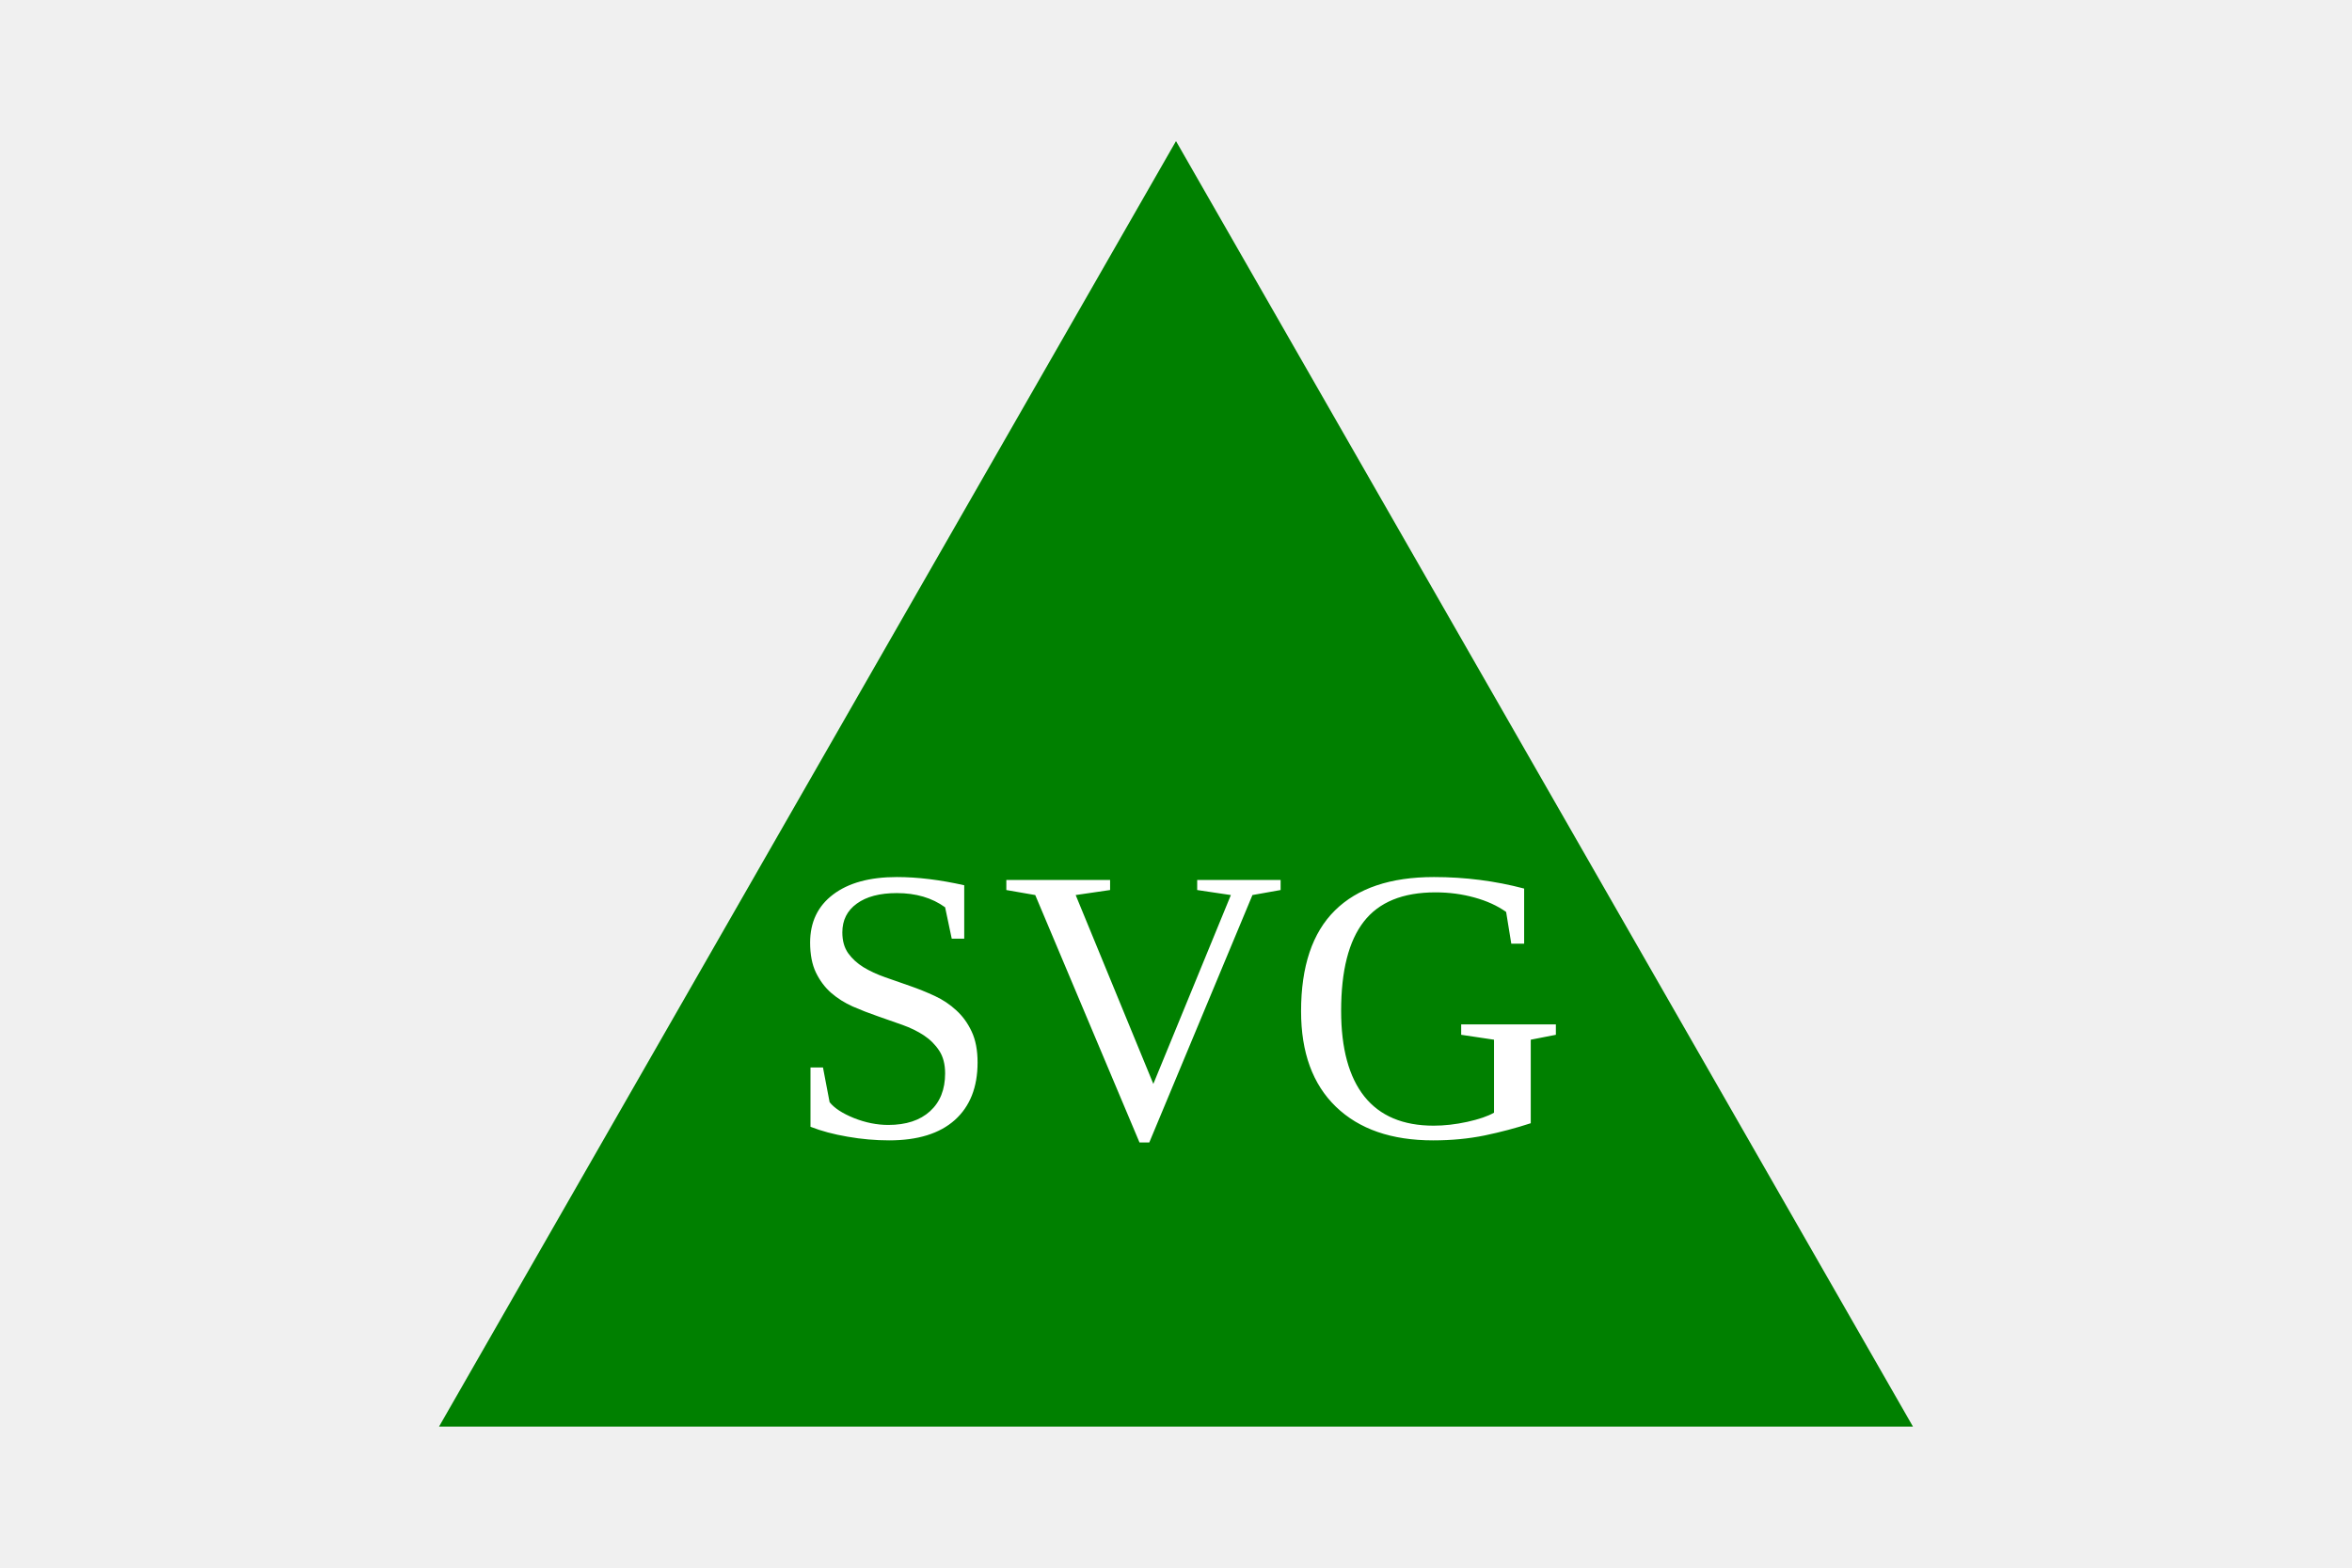
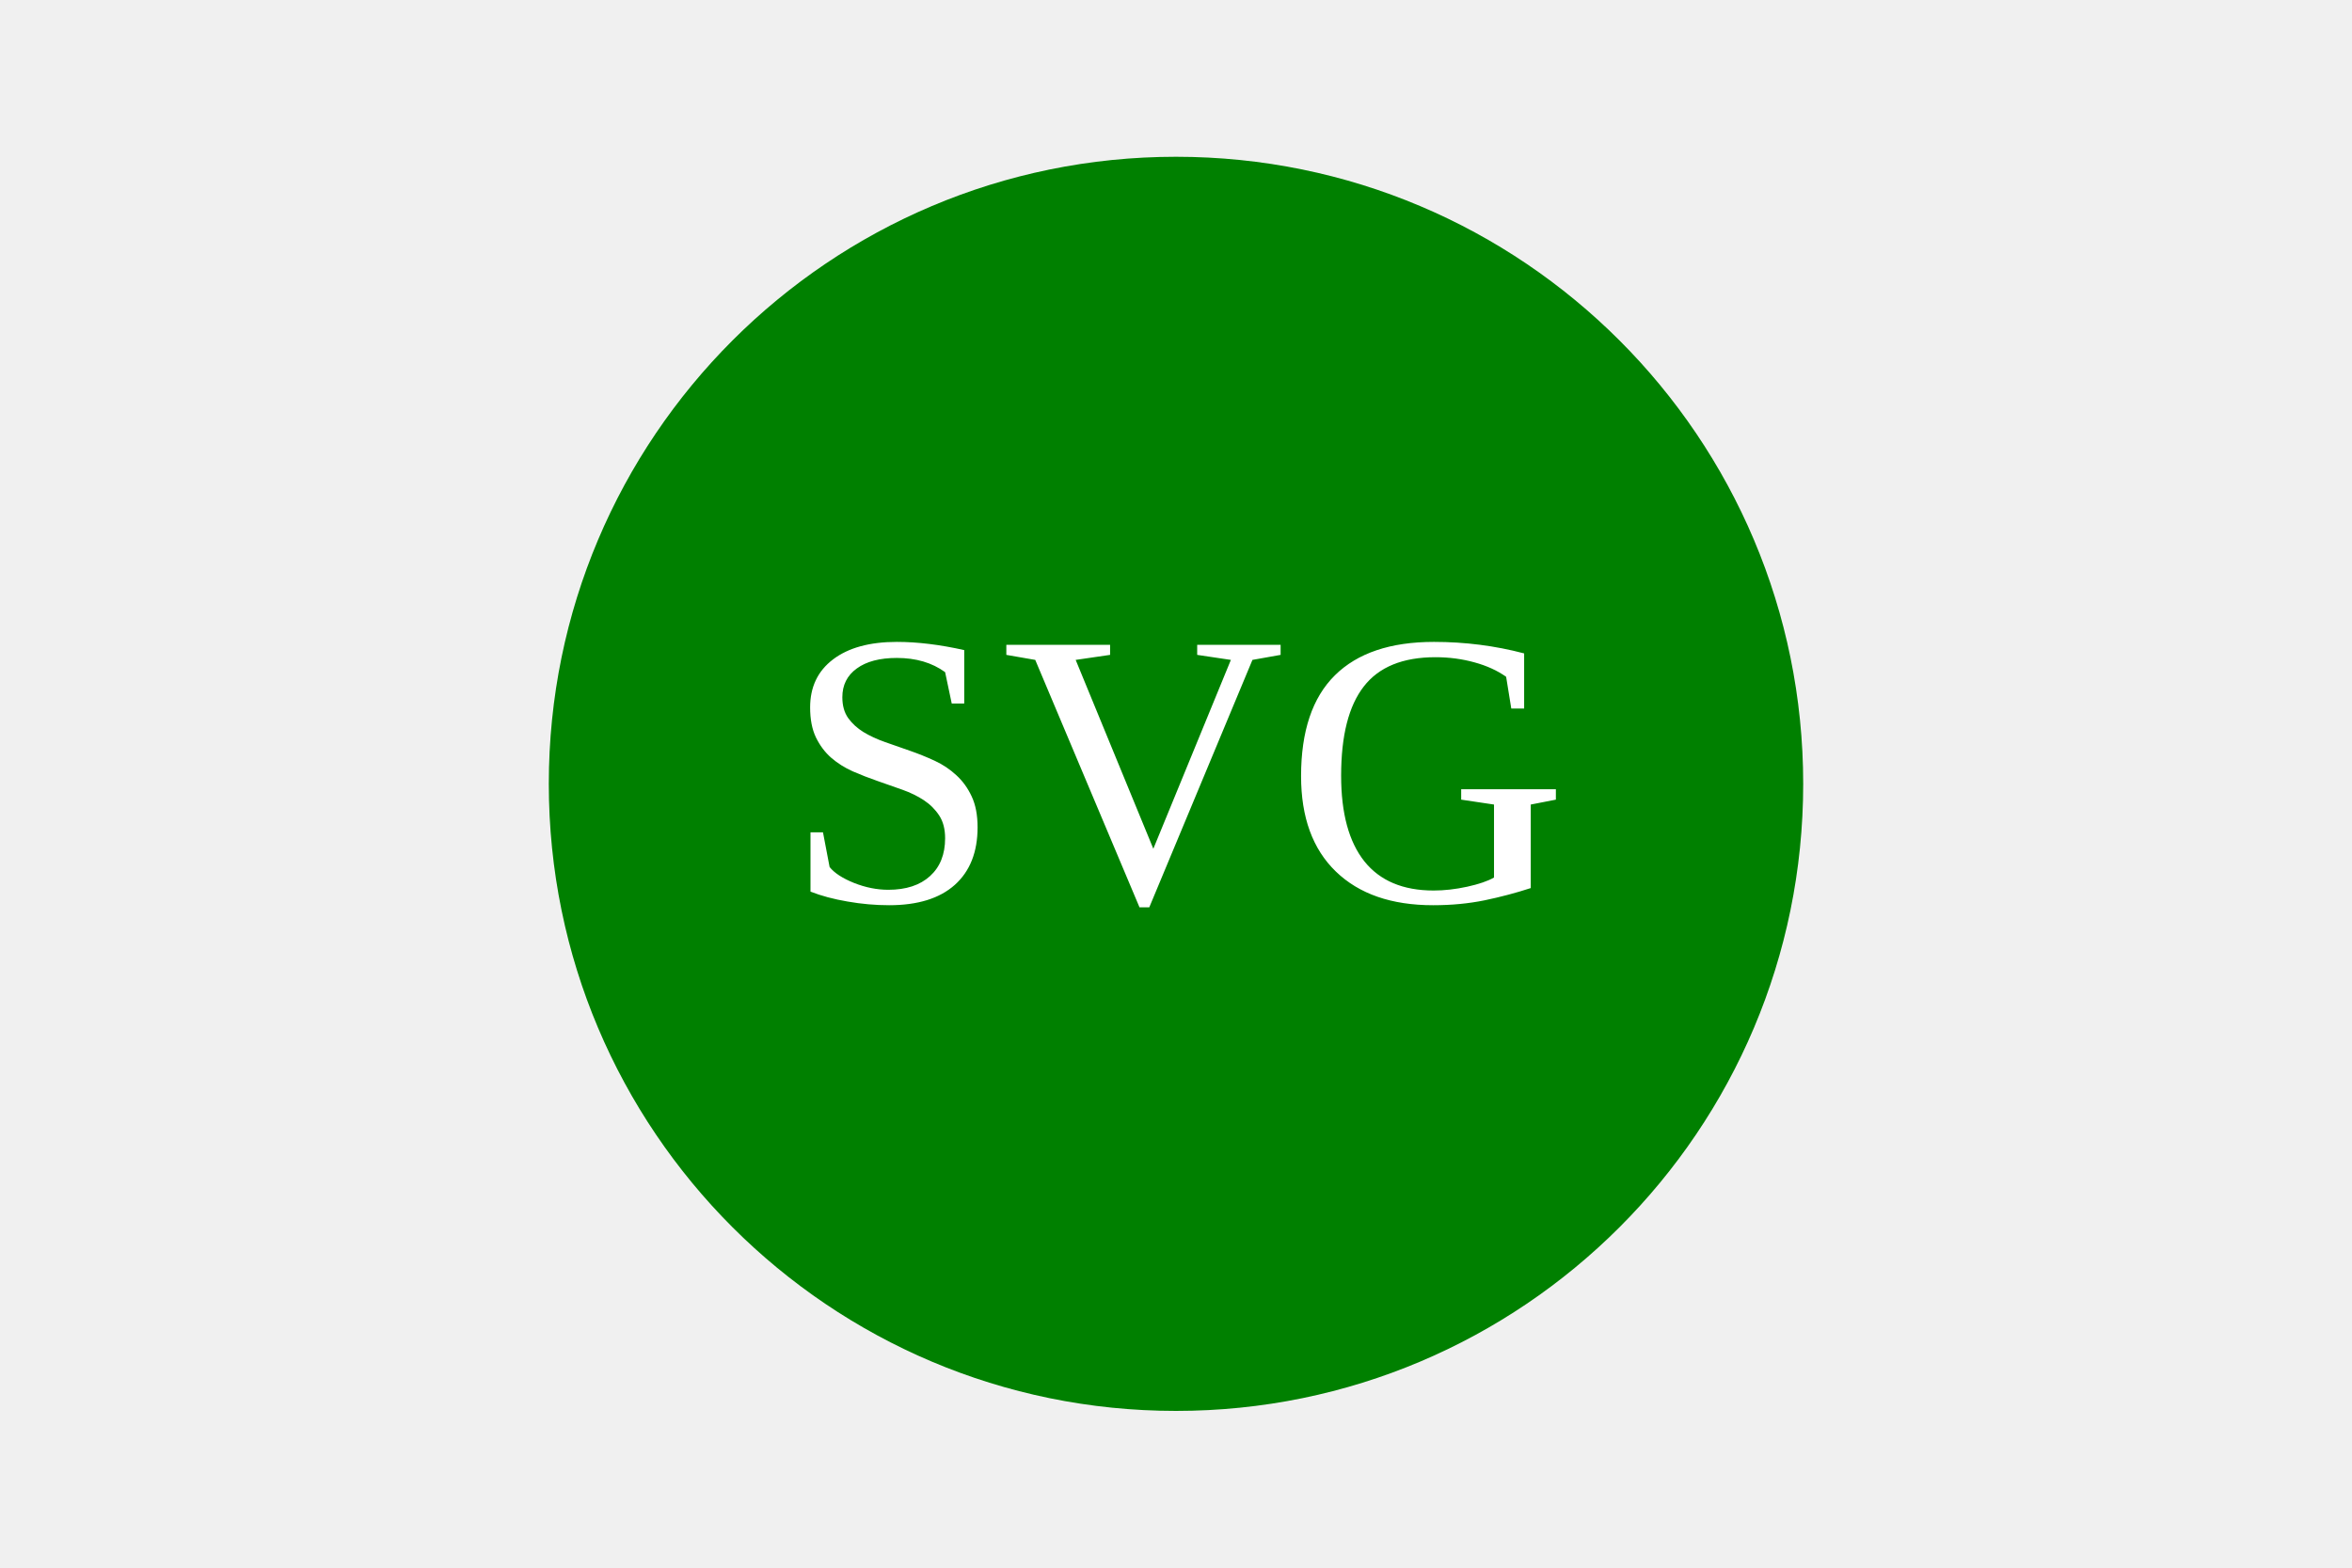
<svg xmlns="http://www.w3.org/2000/svg" width="300" height="200">
-   <polygon points="150, 18 244, 182 56, 182" fill="green" />
-   <text x="50%" y="65%" fill="white" font-size="50" text-anchor="middle" dy=".3em">SVG</text>
+   <circle cx="150" cy="100" r="80" fill="green" />
+   <text x="50%" y="50%" fill="white" font-size="50" text-anchor="middle" dy=".3em">SVG</text>
</svg>
